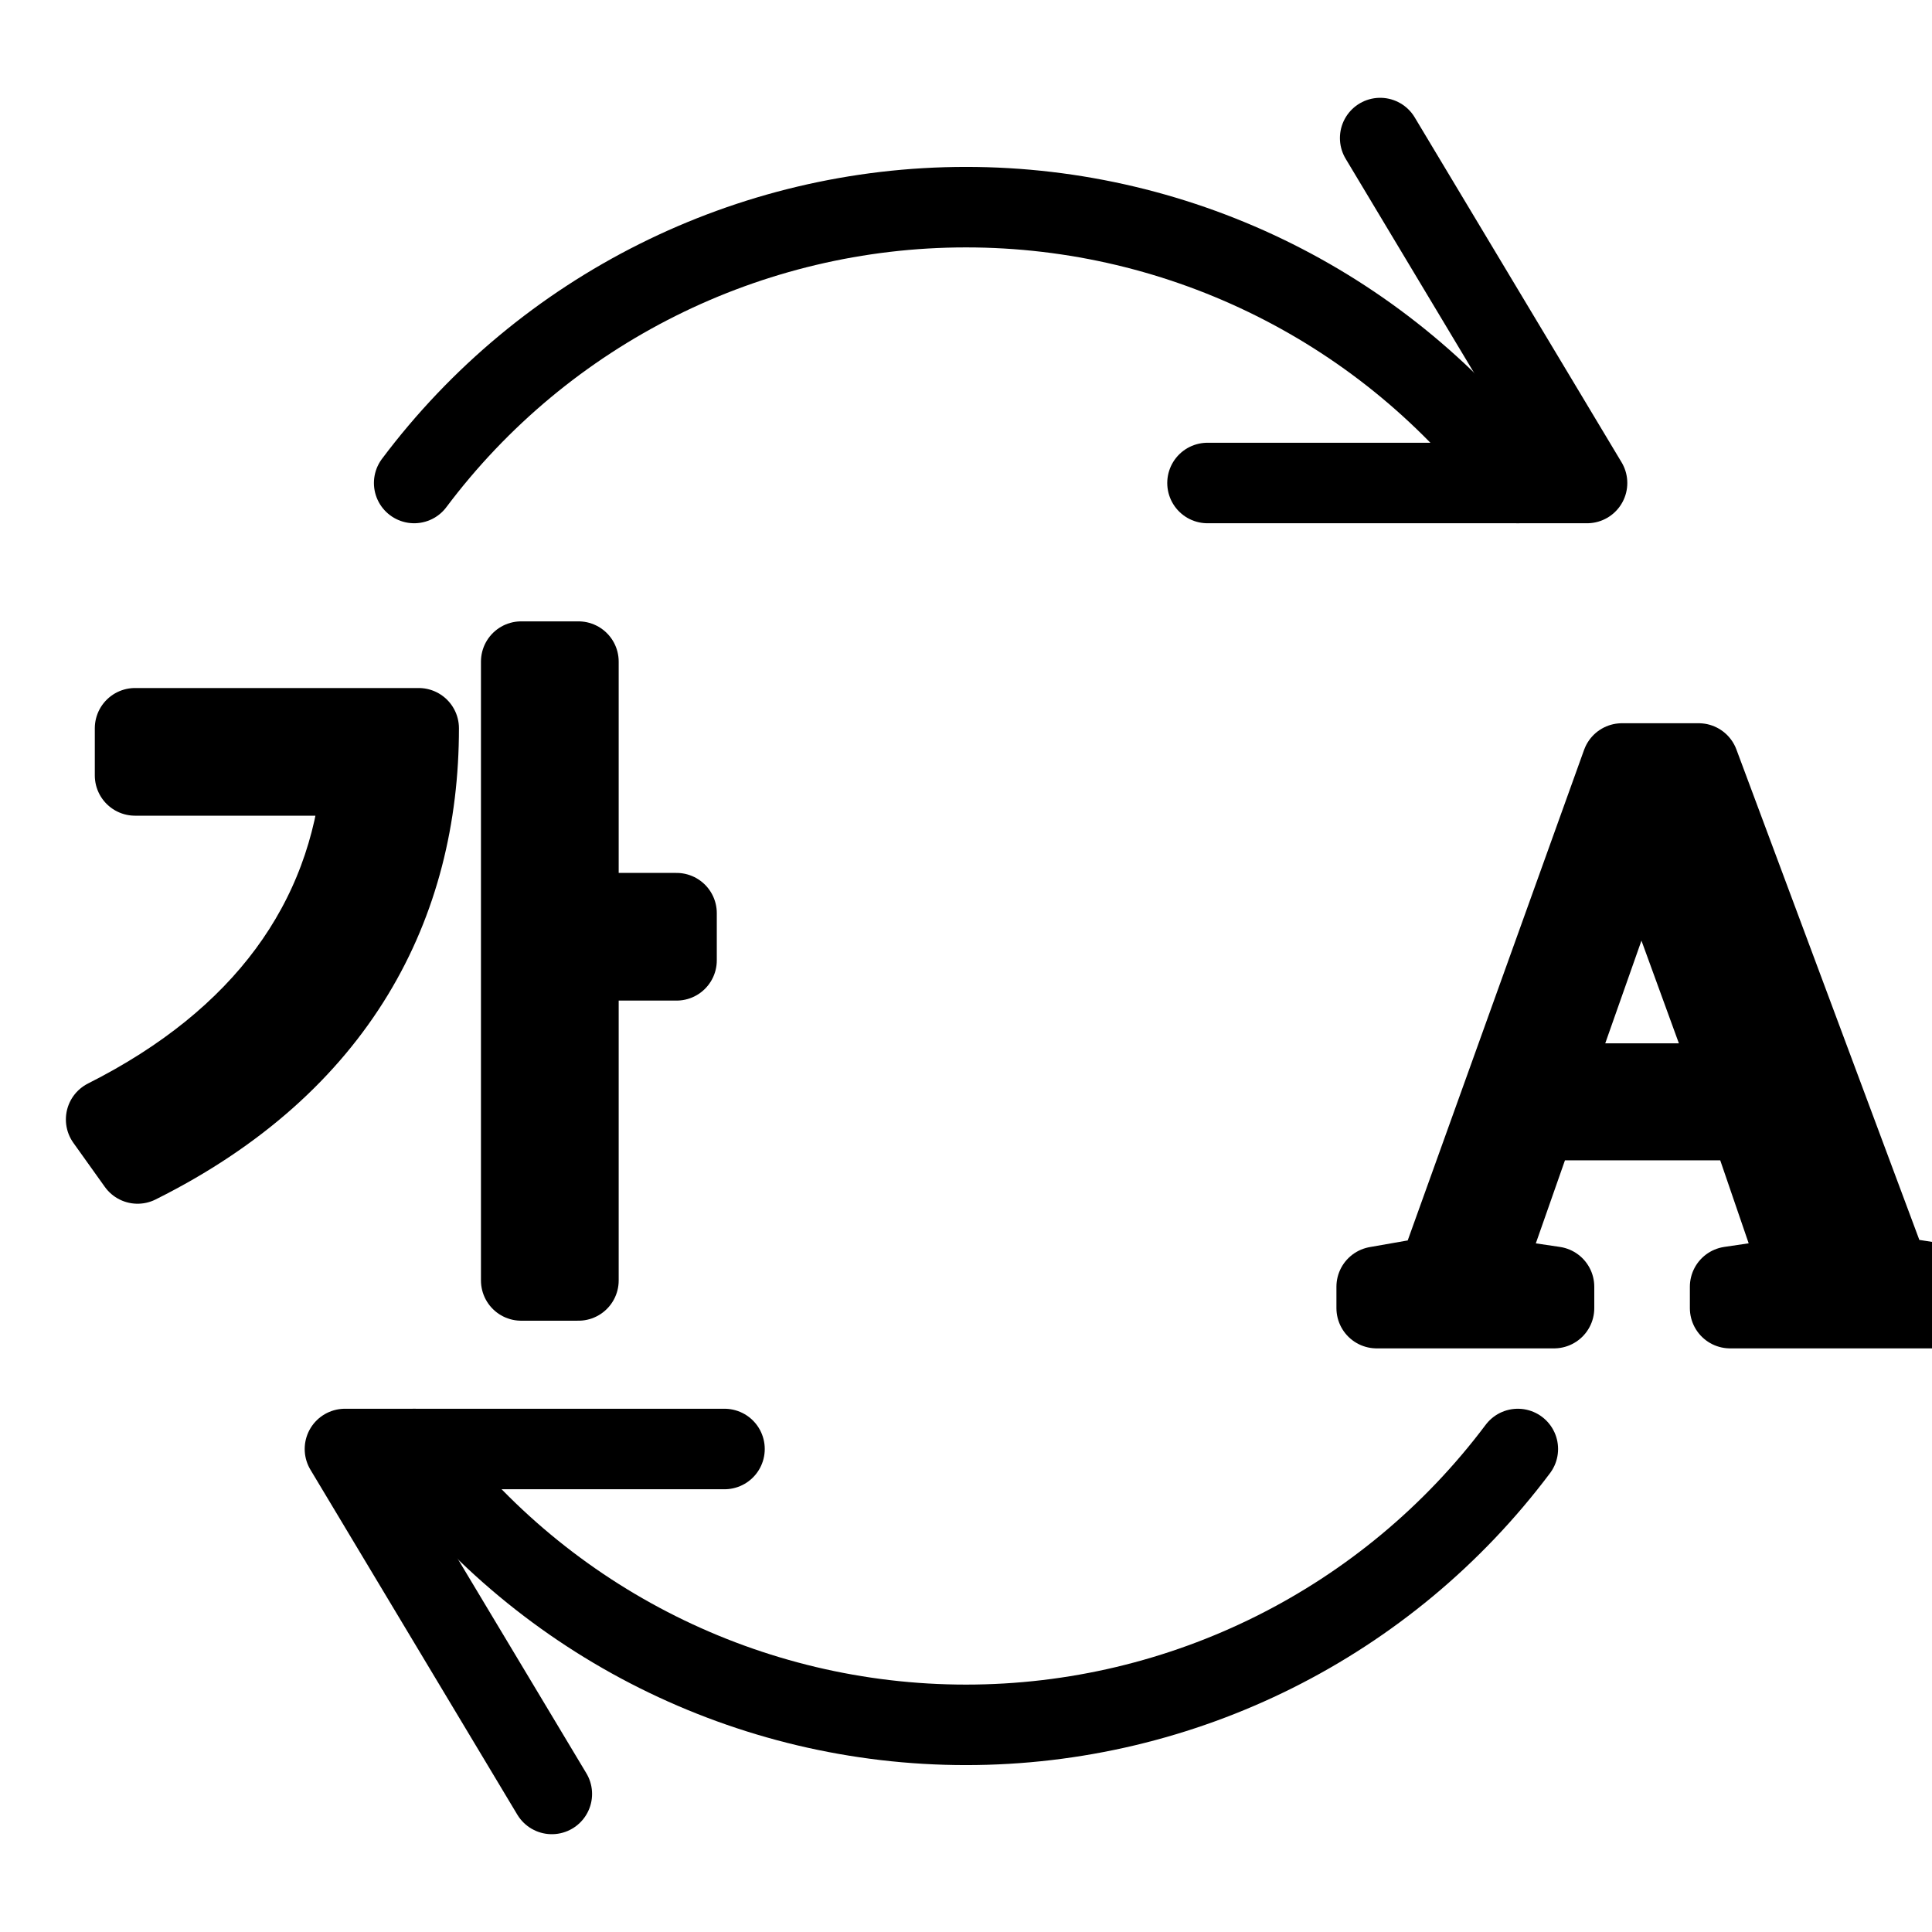
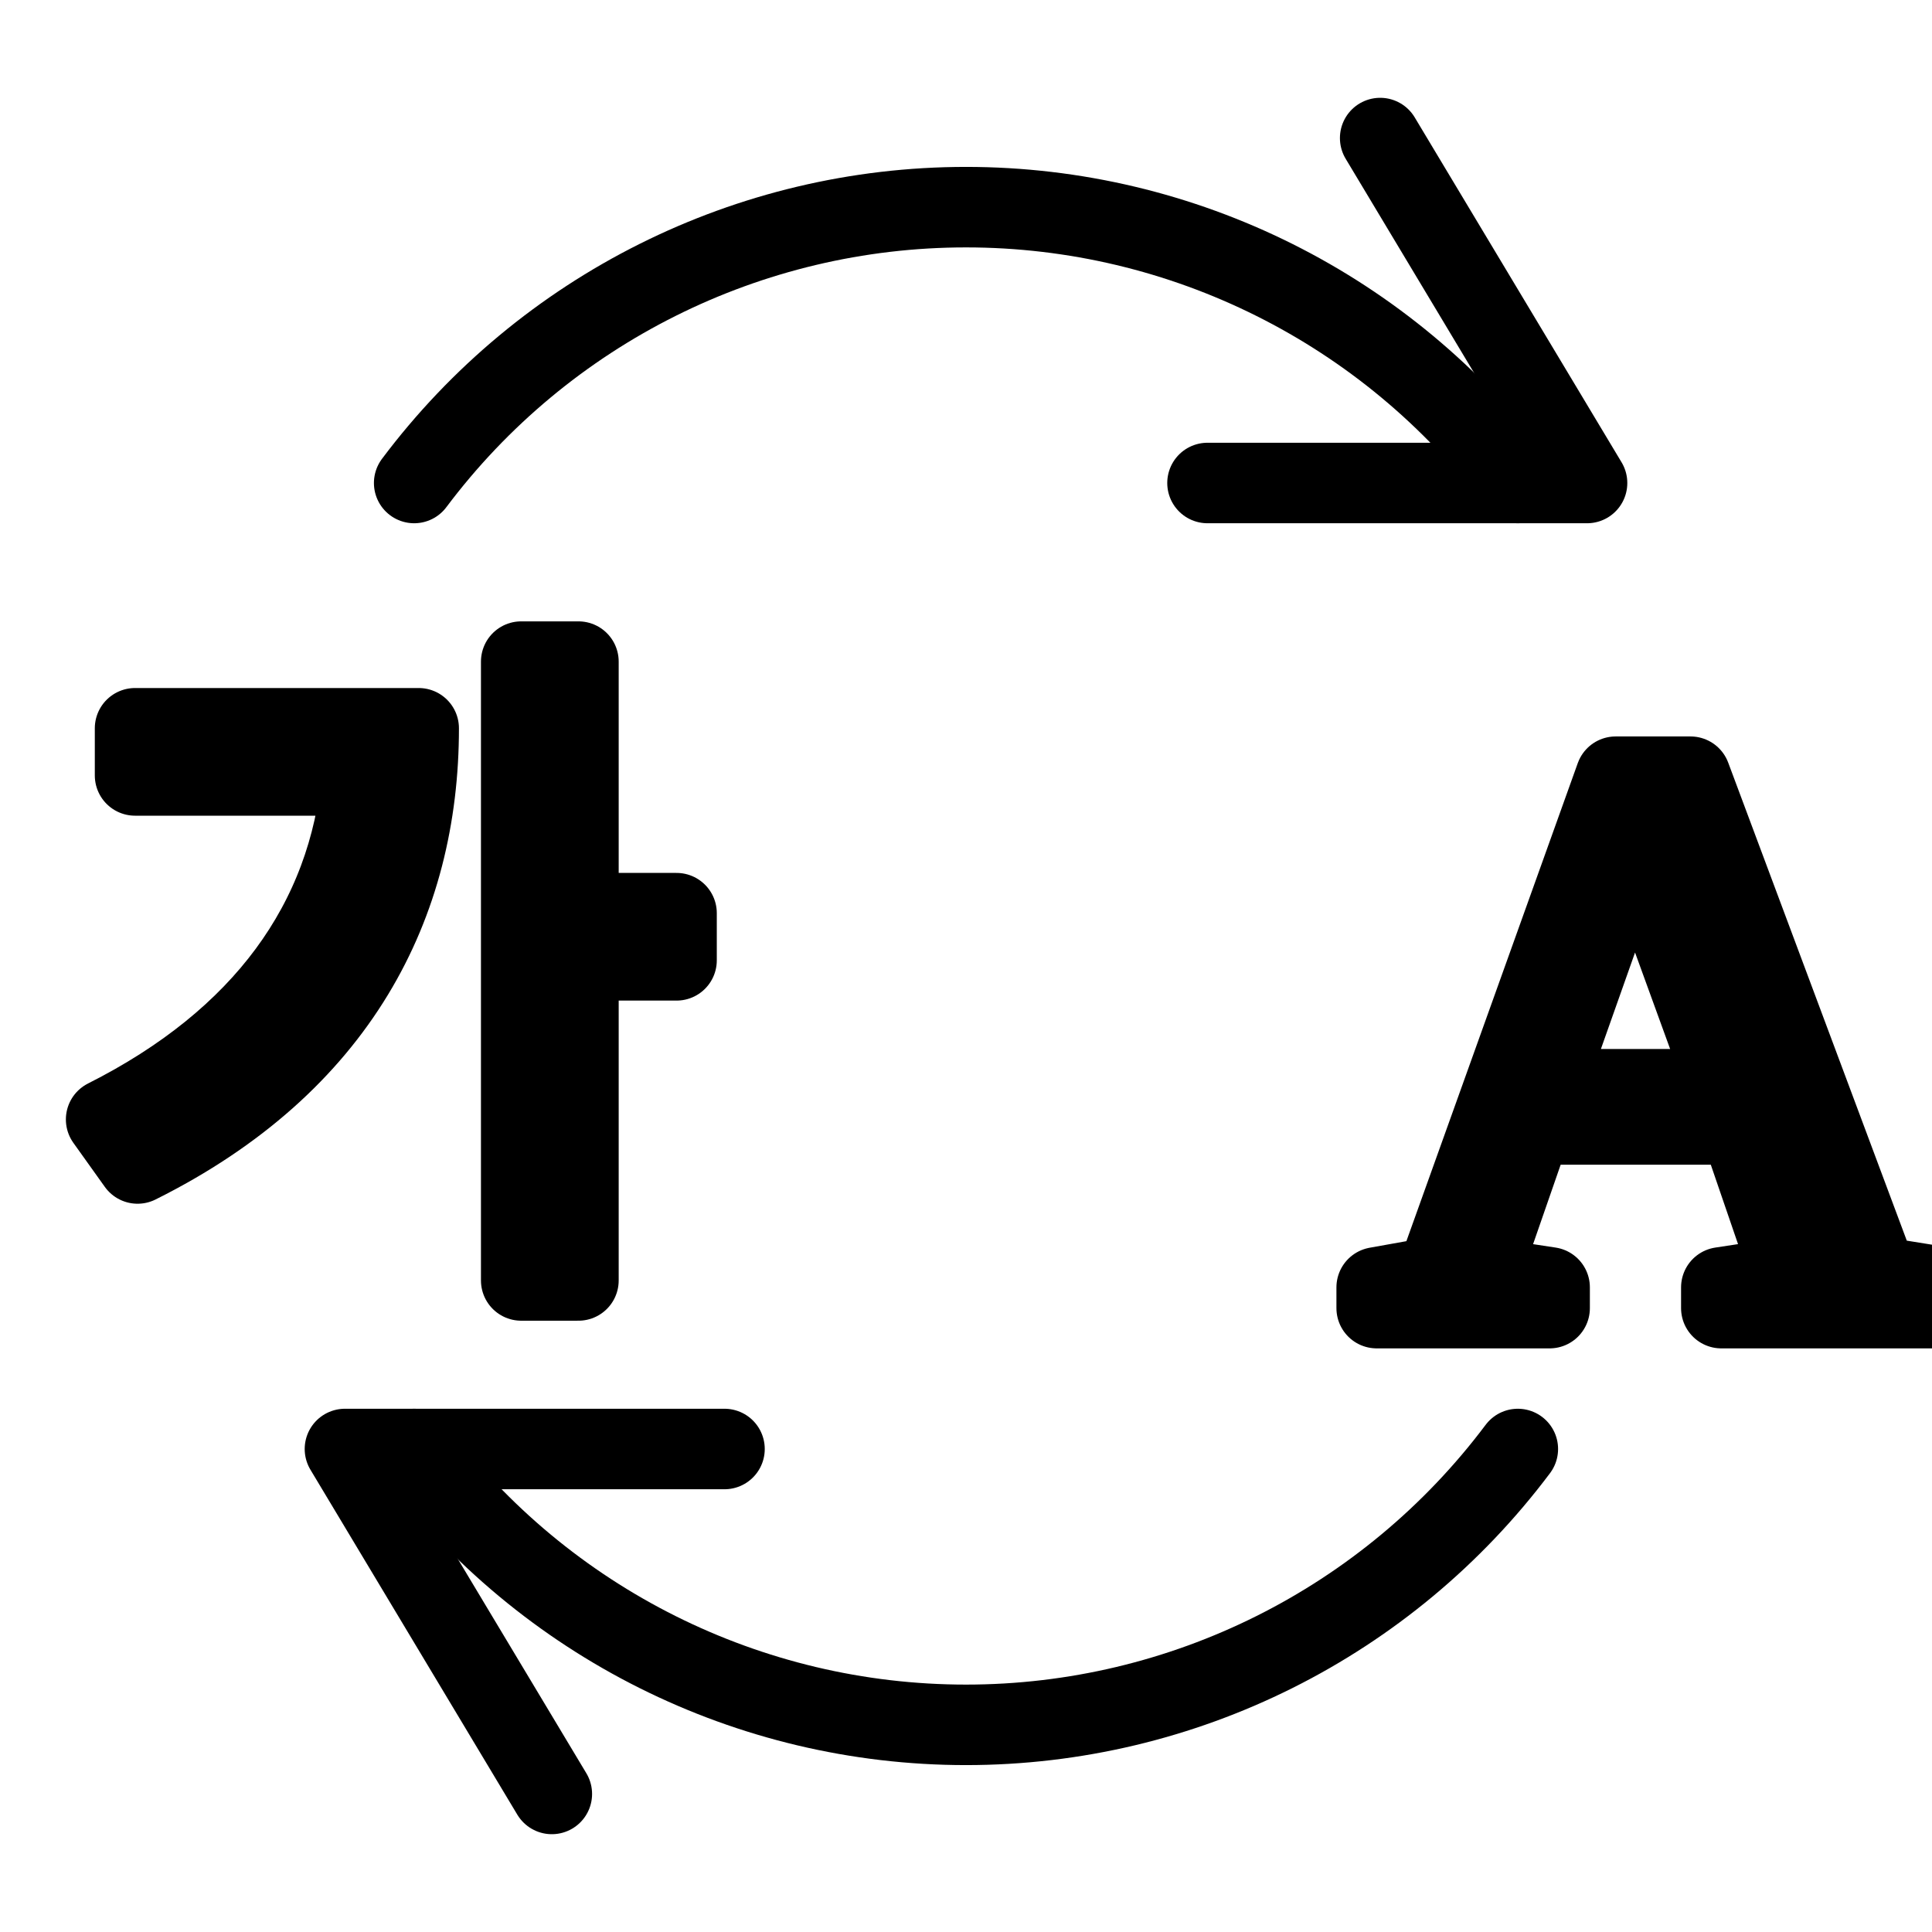
<svg xmlns="http://www.w3.org/2000/svg" width="24" height="24" viewBox="0 0 48 48" fill="none" stroke="currentColor" stroke-width="2" stroke-linecap="round" stroke-linejoin="round">
  <path d="M10.29 12a17.14 17.14 0 0 1 27.42 0" />
  <path d="M34.29 3.43l5.14 8.57h-9.43" />
  <path d="M37.71 36a17.14 17.14 0 0 1 -27.42 0" />
  <path d="M13.71 44.57l-5.14-8.57h9.43" />
  <text x="1.7" y="30.5" font-size="17" font-weight="200" fill="currentColor">가</text>
-   <text x="34" y="32.5" font-size="20.5" font-weight="200" fill="currentColor">A</text>
+   <text x="34" y="32.5" font-size="20" font-weight="200" fill="currentColor">A</text>
</svg>
